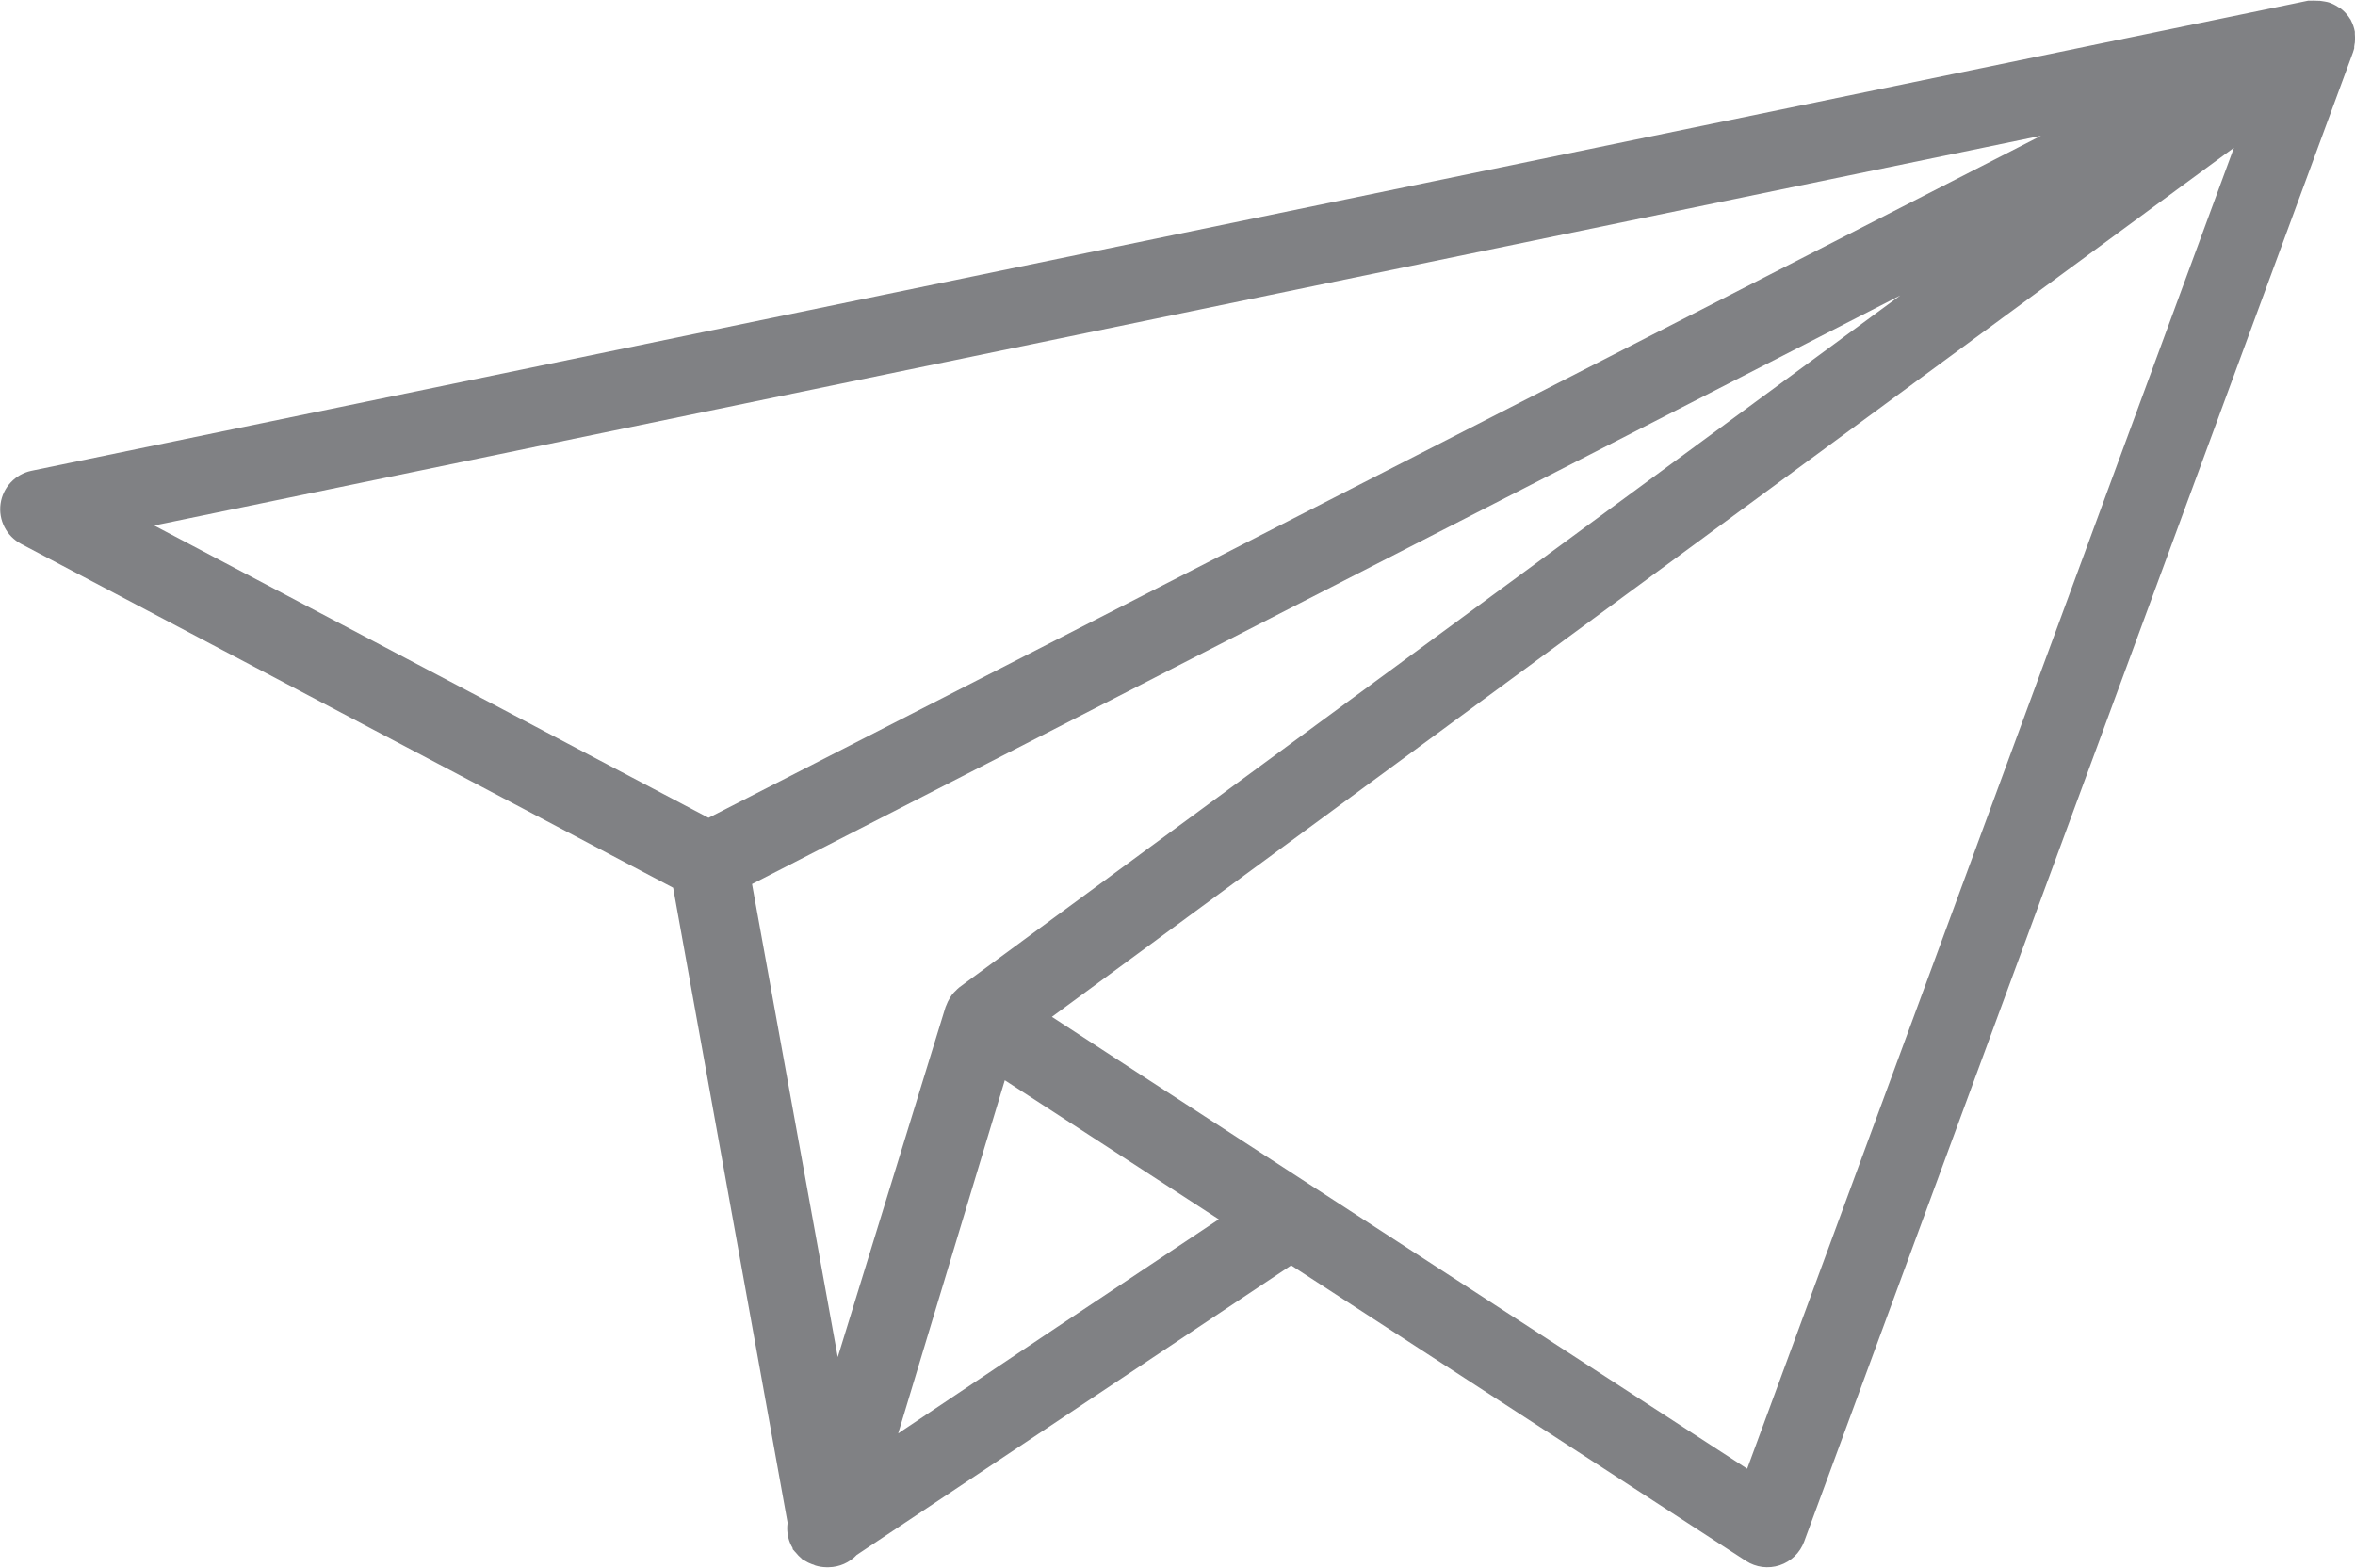
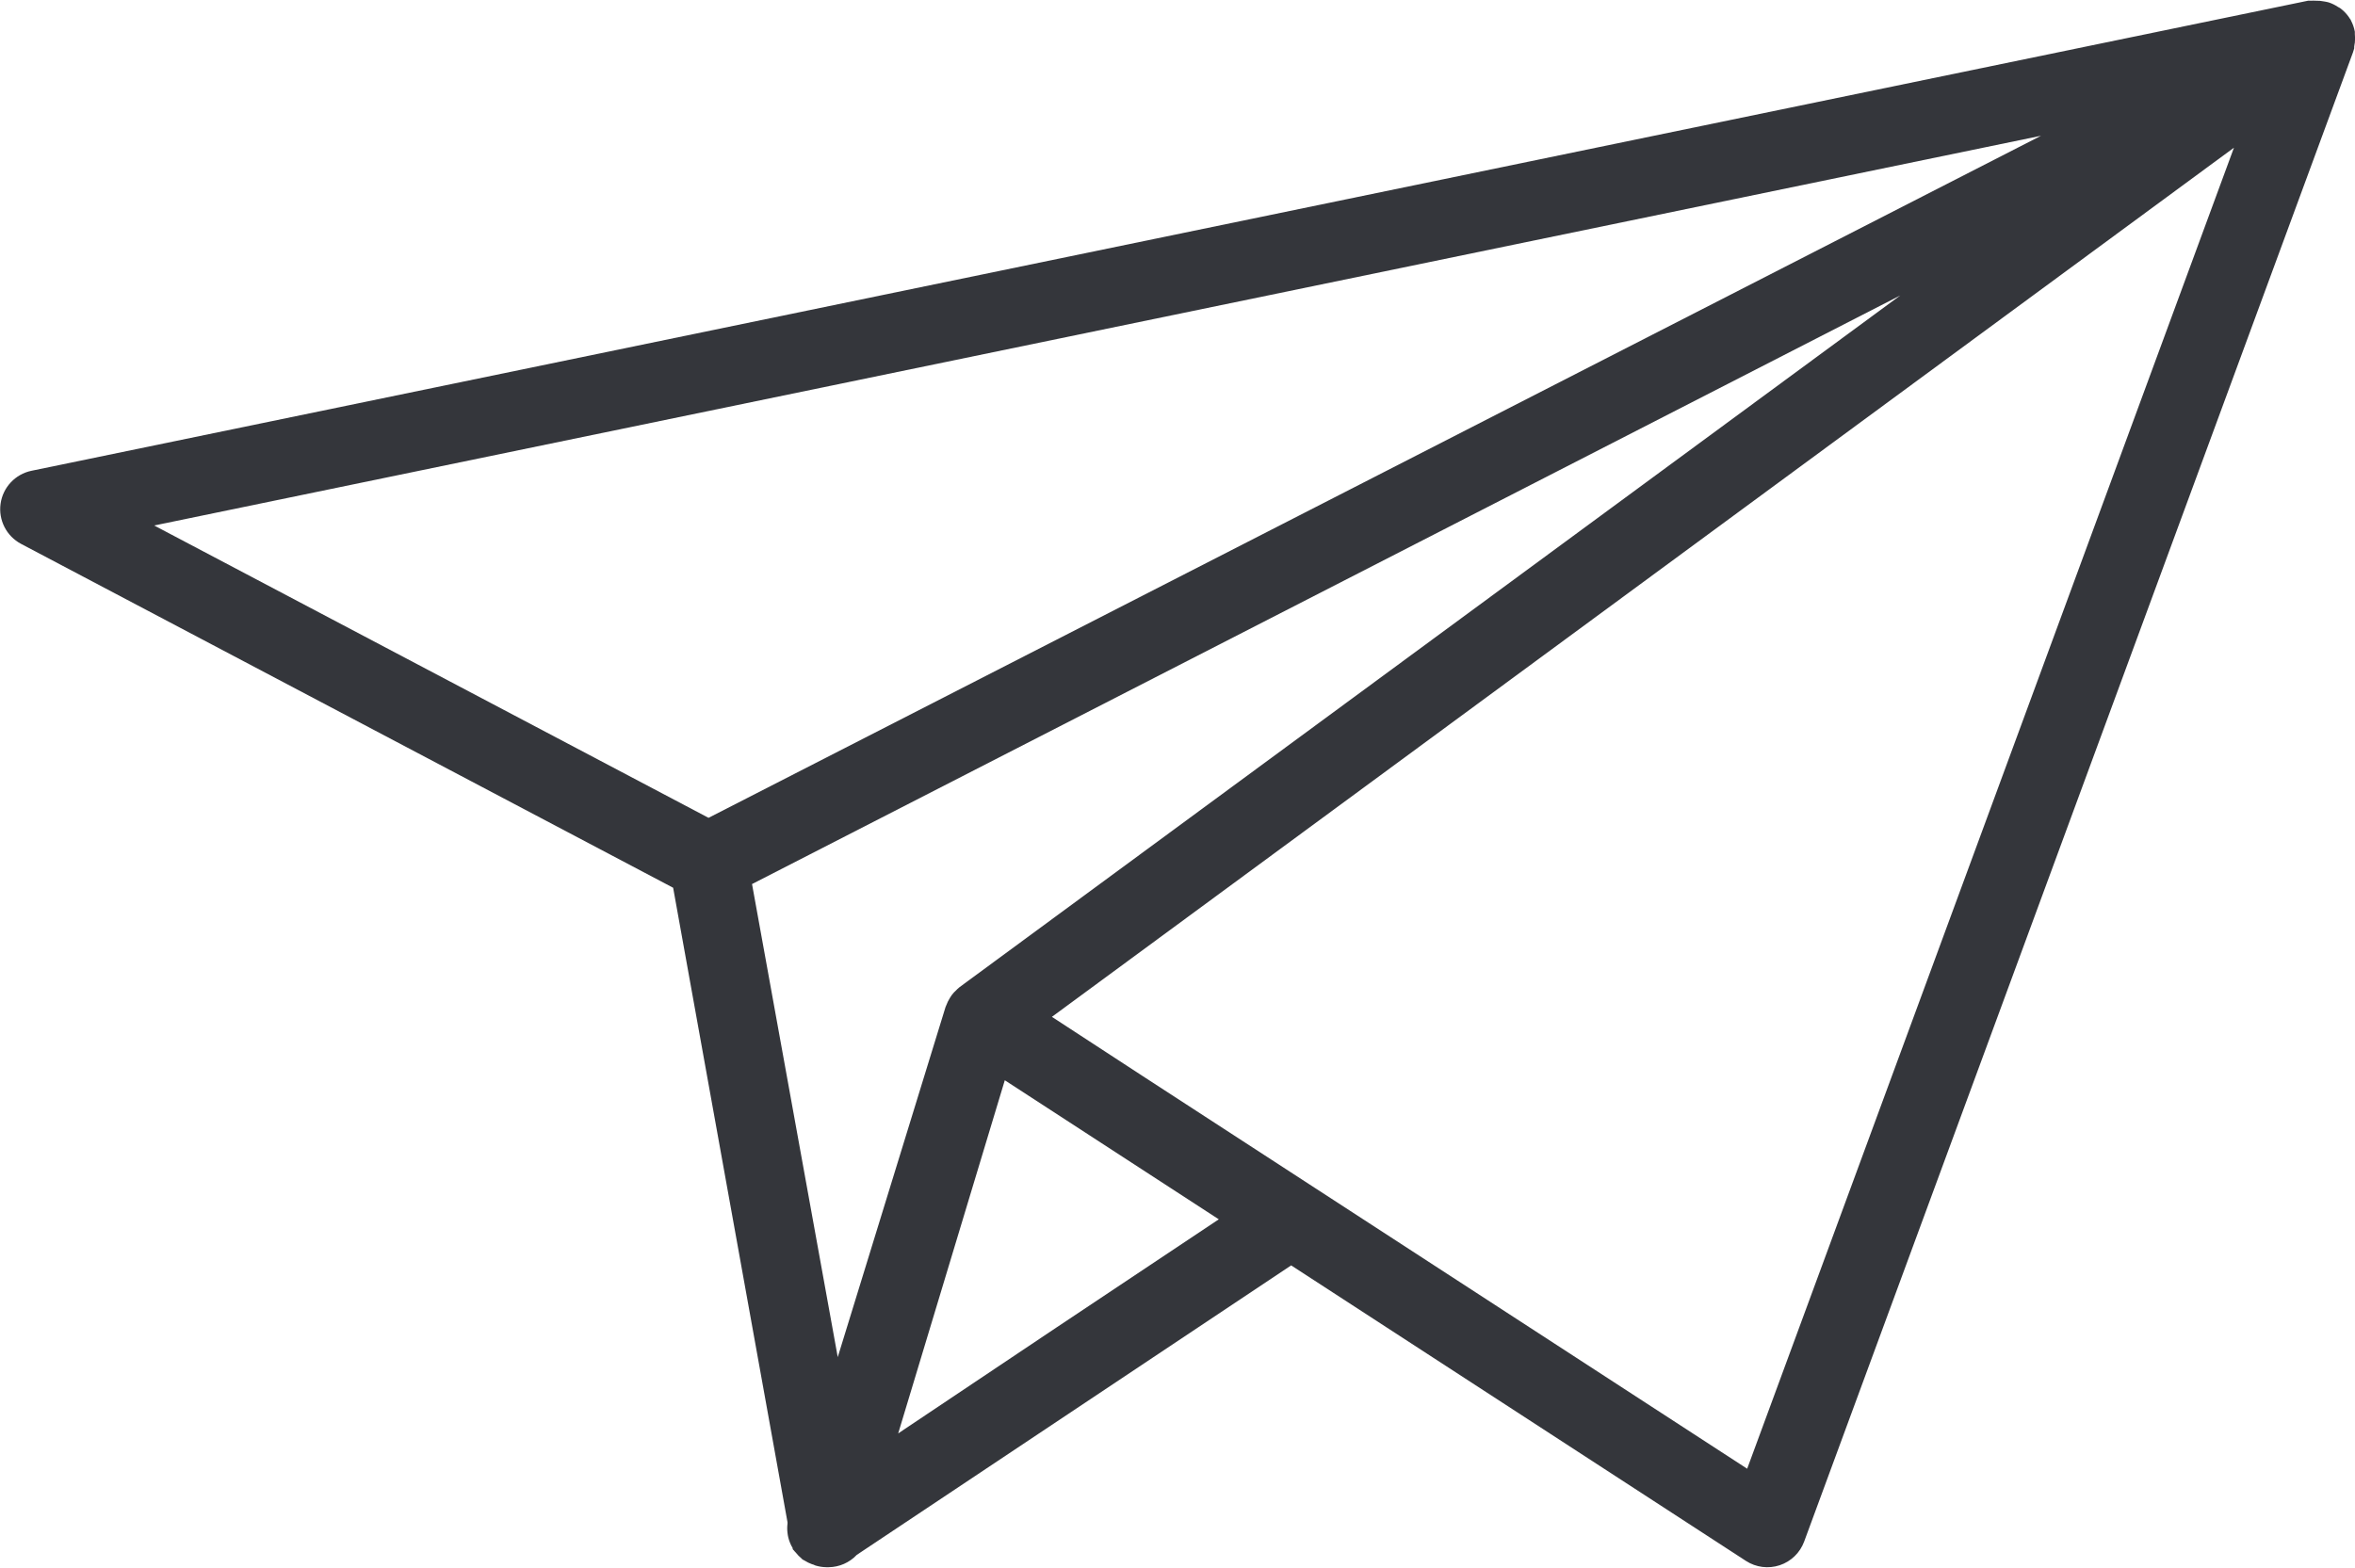
<svg xmlns="http://www.w3.org/2000/svg" viewBox="0 0 30 19.974">
  <defs>
-     <style>.a{fill:#34363b;opacity:0.626;}</style>
+     <style>
+             .a{fill:#34363b;}
+         </style>
  </defs>
-   <path class="a" d="M29.992,10.615c0-.012.005-.024.006-.036a.527.527,0,0,0,0-.112c0-.009,0-.018,0-.028a.5.5,0,0,0-.05-.144c0-.008-.009-.015-.014-.023s0,0,0,0l0,0-.01-.016a.493.493,0,0,0-.11-.115c-.009-.007-.02-.011-.03-.017a.479.479,0,0,0-.118-.058.431.431,0,0,0-.056-.012.483.483,0,0,0-.111-.01.468.468,0,0,0-.059,0c-.013,0-.025,0-.038,0L.4,16.034a.5.5,0,0,0-.132.931l8.307,4.382,1.457,8.085c0,.006,0,.012,0,.018a.47.47,0,0,0,0,.118.461.461,0,0,0,.01.058.482.482,0,0,0,.055.134c0,.008,0,.017.01.025l.006.006c.006.009.015.017.023.026a.51.51,0,0,0,.076.078s.007.009.012.012.016.007.023.012a.509.509,0,0,0,.1.049c.013,0,.026.011.04.015a.5.5,0,0,0,.138.022h.033a.5.5,0,0,0,.356-.157l5.534-3.689,5.794,3.766a.5.5,0,0,0,.741-.247l6.991-18.975a.458.458,0,0,0,.016-.052c0-.007,0-.015,0-.022S29.991,10.621,29.992,10.615ZM24.207,13.8,12.223,22.614a.486.486,0,0,0-.052.049.206.206,0,0,0-.018.017c-.01.011-.02.023-.029.035s-.016.024-.024.037a.511.511,0,0,0-.046.094c0,.006-.006.011-.008.018s0,0,0,0l-1.374,4.464L9.58,21.3ZM11.442,28.3,12.8,23.8l2.12,1.378.606.394-2.06,1.373ZM26,11.765,9.026,20.456,1.964,16.731ZM22.257,28.75l-7.695-5L13.4,22.992,28.458,11.917Z" transform="translate(0 -10.035)" />
+   <path d="M29.992,10.615c0-.012.005-.024.006-.036a.527.527,0,0,0,0-.112c0-.009,0-.018,0-.028a.5.5,0,0,0-.05-.144c0-.008-.009-.015-.014-.023s0,0,0,0l0,0-.01-.016a.493.493,0,0,0-.11-.115c-.009-.007-.02-.011-.03-.017a.479.479,0,0,0-.118-.058.431.431,0,0,0-.056-.012.483.483,0,0,0-.111-.01.468.468,0,0,0-.059,0c-.013,0-.025,0-.038,0L.4,16.034a.5.5,0,0,0-.132.931l8.307,4.382,1.457,8.085c0,.006,0,.012,0,.018a.47.47,0,0,0,0,.118.461.461,0,0,0,.01.058.482.482,0,0,0,.055.134c0,.008,0,.017.01.025l.006.006c.006.009.015.017.023.026a.51.51,0,0,0,.076.078s.007.009.012.012.016.007.023.012a.509.509,0,0,0,.1.049c.013,0,.026.011.04.015a.5.5,0,0,0,.138.022h.033a.5.5,0,0,0,.356-.157l5.534-3.689,5.794,3.766a.5.5,0,0,0,.741-.247l6.991-18.975a.458.458,0,0,0,.016-.052c0-.007,0-.015,0-.022S29.991,10.621,29.992,10.615ZM24.207,13.8,12.223,22.614a.486.486,0,0,0-.052.049.206.206,0,0,0-.018.017c-.01.011-.02.023-.029.035s-.016.024-.024.037a.511.511,0,0,0-.046.094c0,.006-.006.011-.008.018s0,0,0,0l-1.374,4.464L9.58,21.3ZM11.442,28.3,12.8,23.8l2.12,1.378.606.394-2.06,1.373ZM26,11.765,9.026,20.456,1.964,16.731ZM22.257,28.75l-7.695-5L13.4,22.992,28.458,11.917Z" class="a" transform="translate(0 -10.035)" />
</svg>
